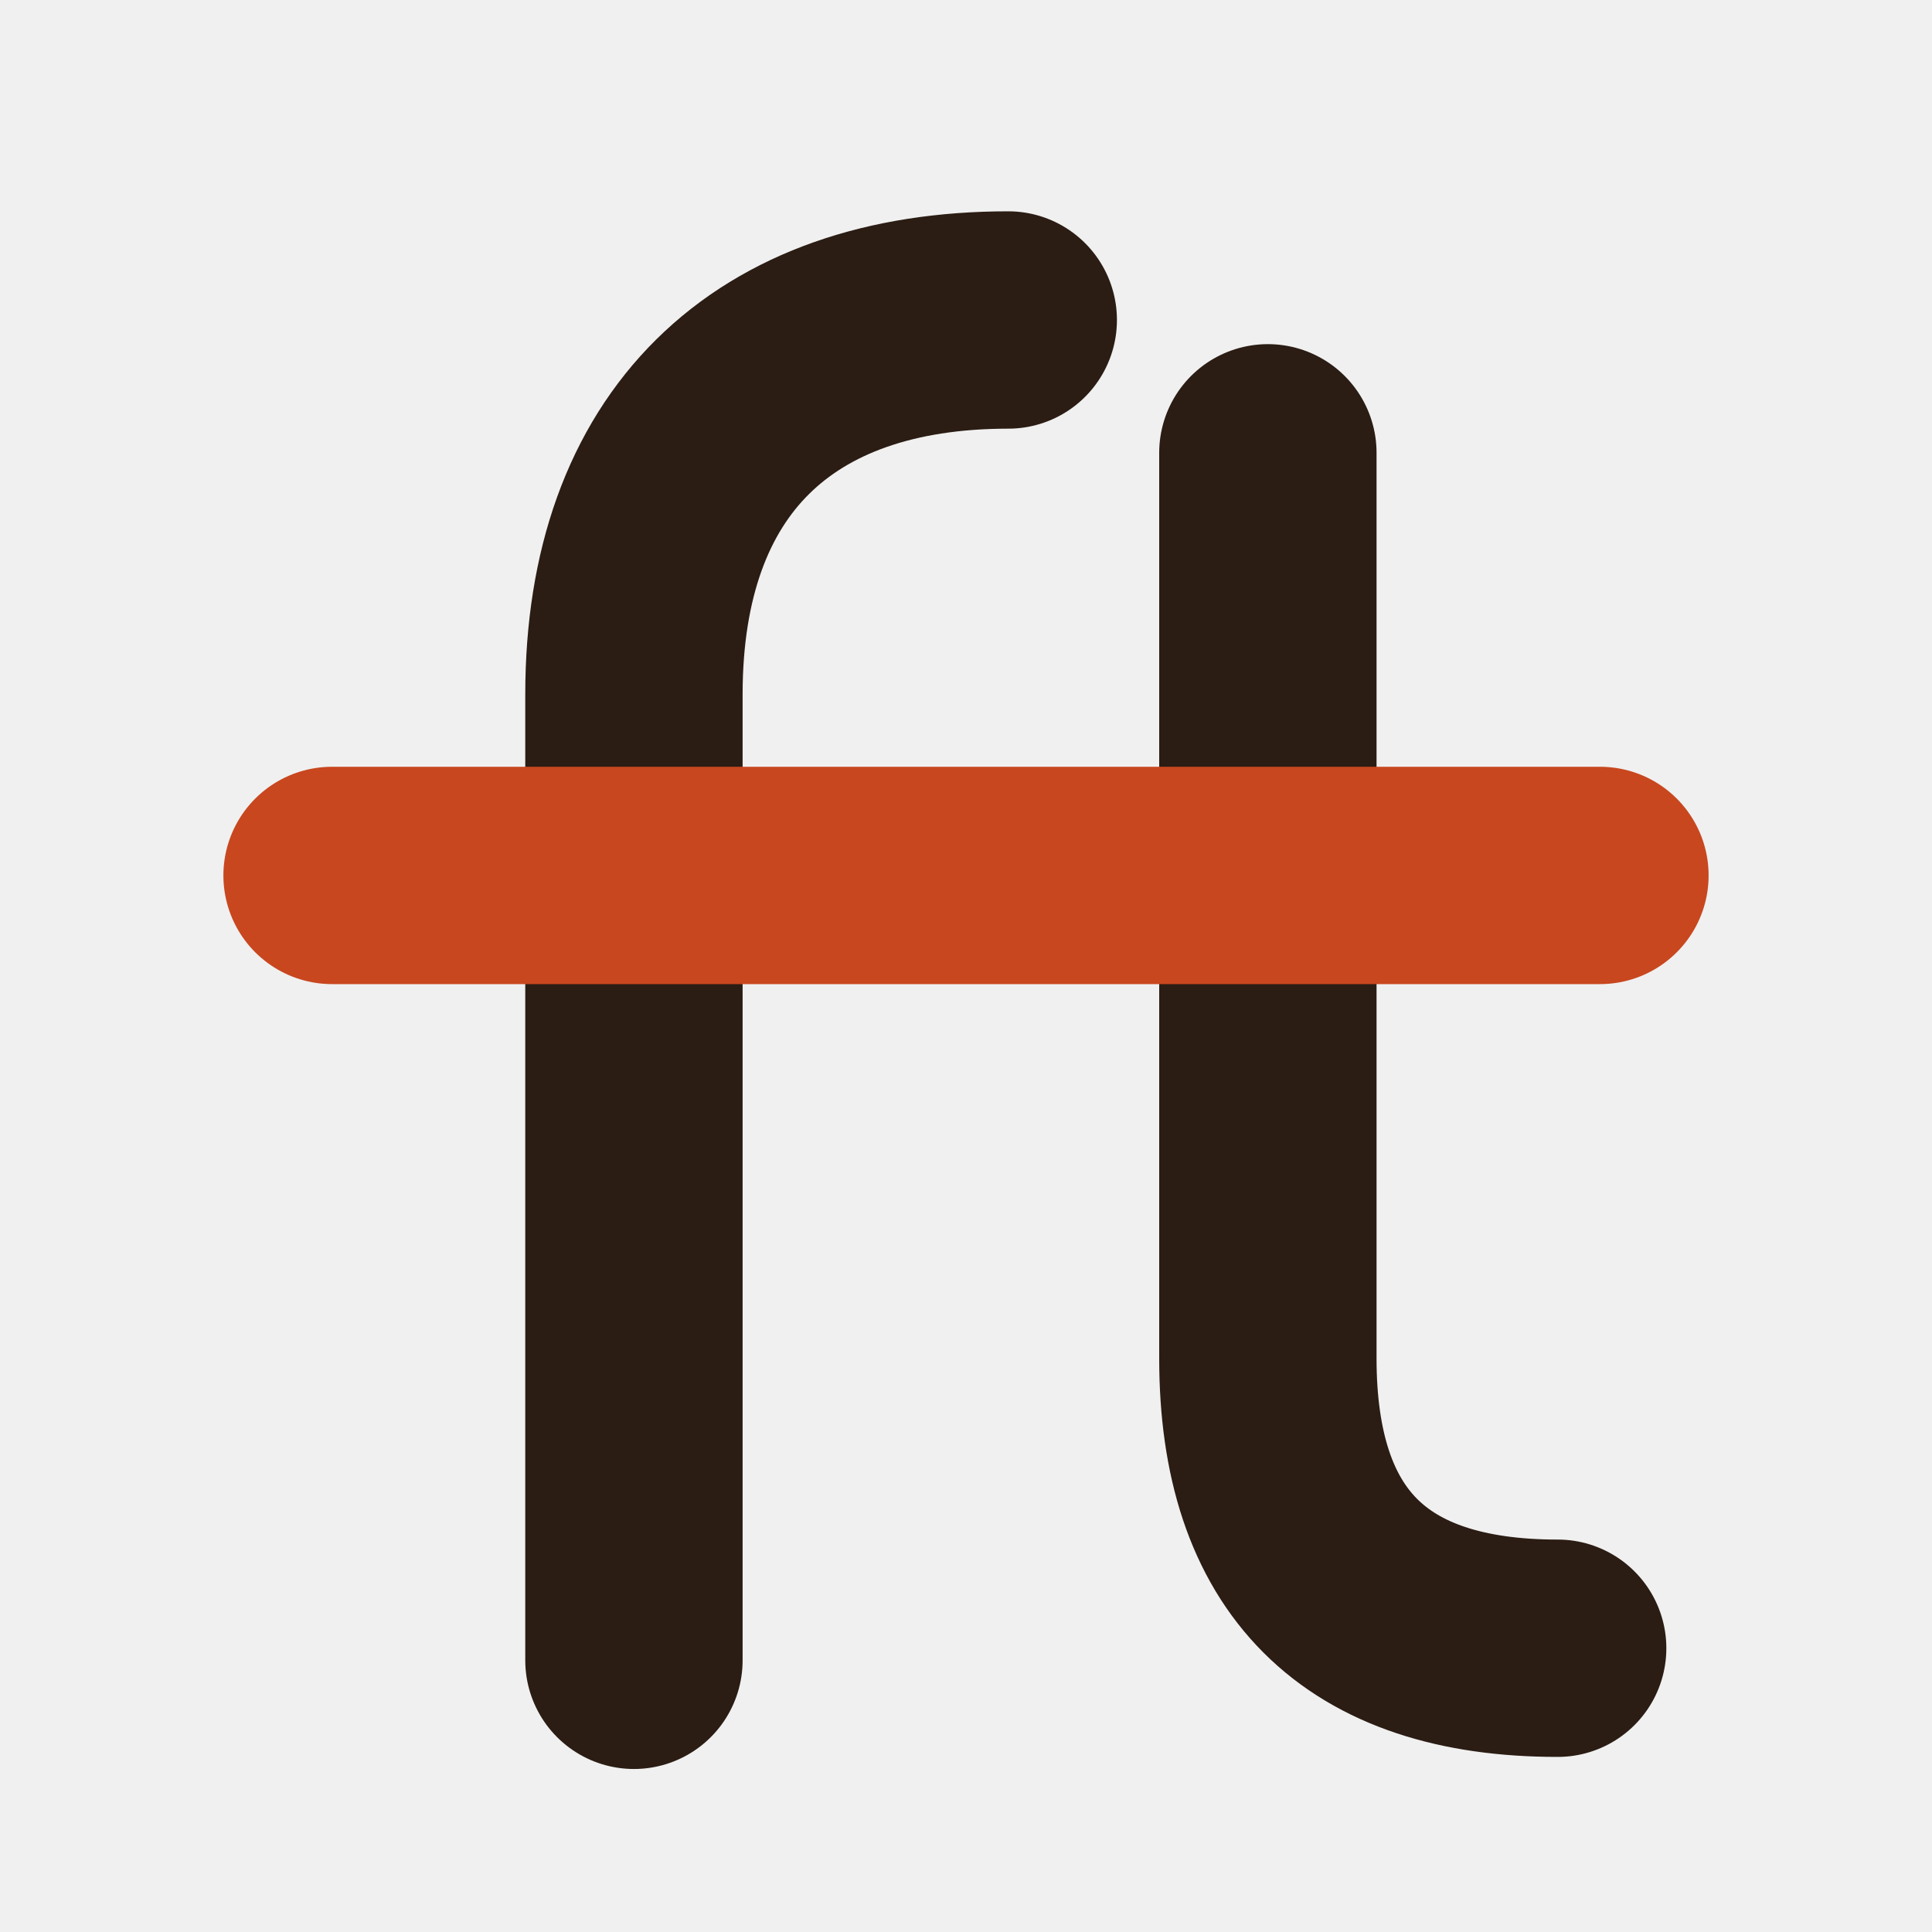
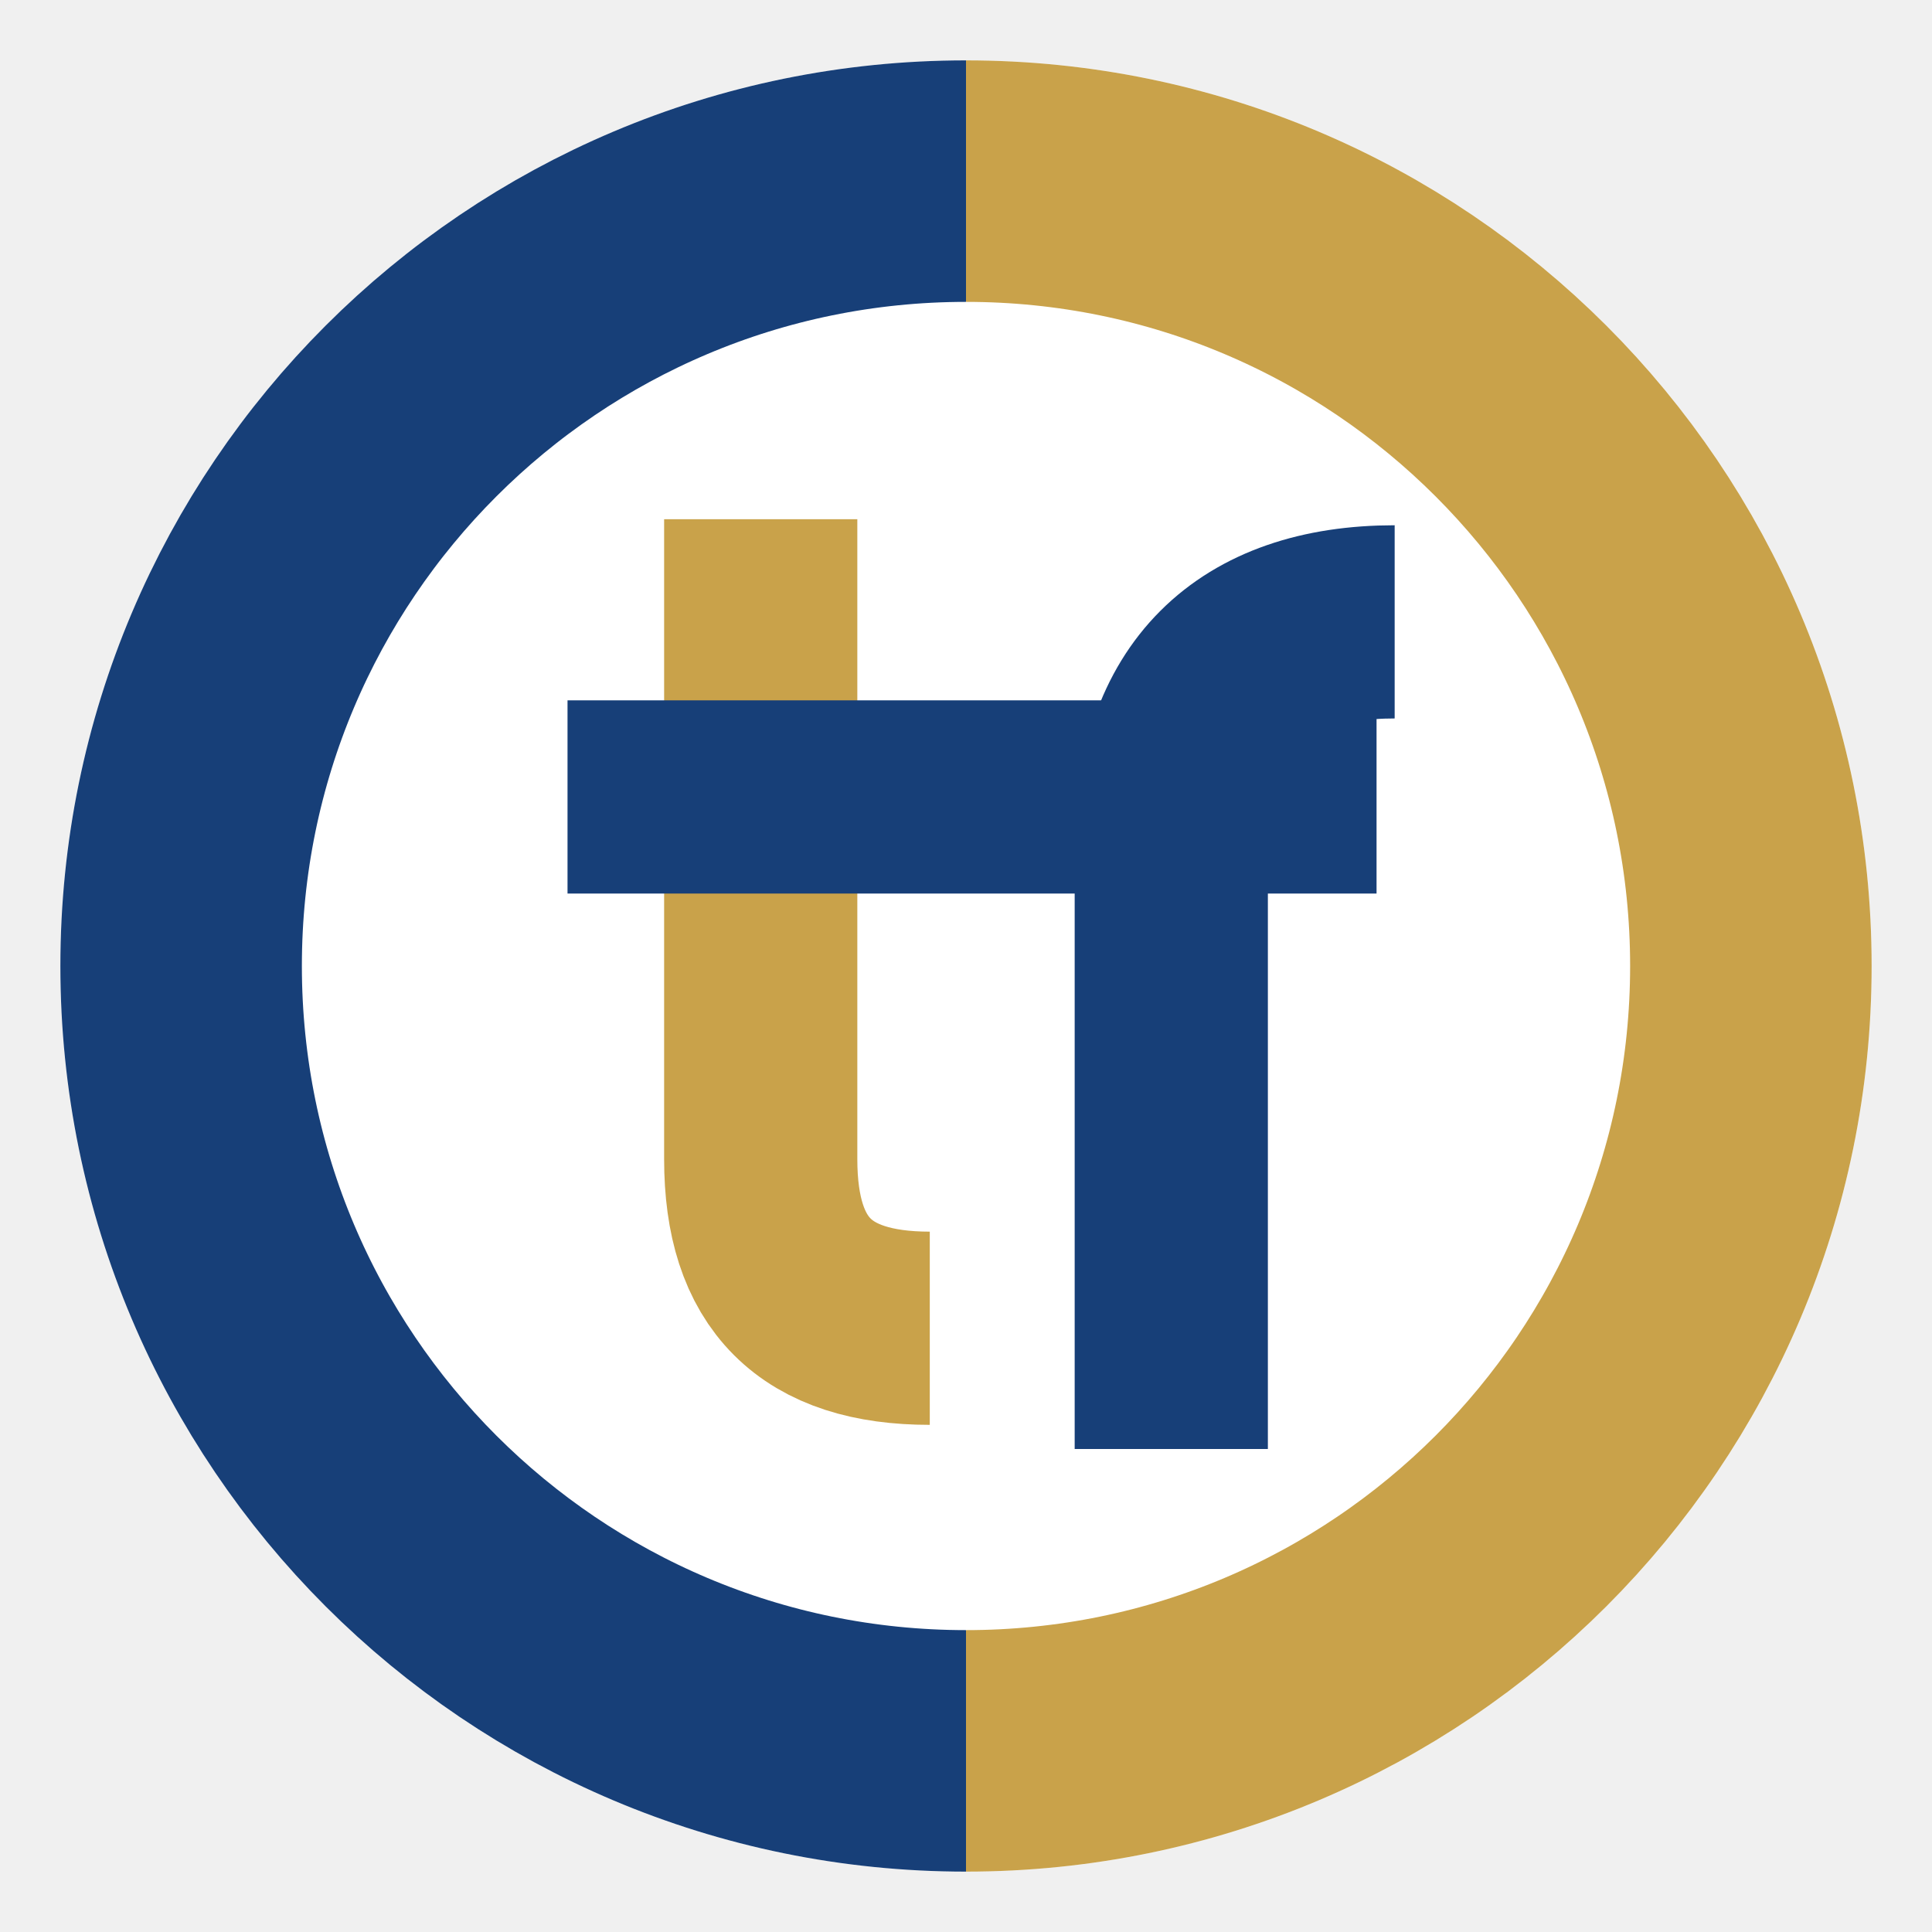
- <svg xmlns="http://www.w3.org/2000/svg" viewBox="0 0 32 32" fill="none" stroke-linecap="round" stroke-linejoin="round">
-   <style>.i{stroke:#2b1d14}@media (prefers-color-scheme:dark){.i{stroke:#f6eadb}}</style>
-   <path class="i" d="M10.5 27.5V11.5c0-4 2.3-6.2 6.2-6.2" stroke-width="3.6" />
-   <path class="i" d="M21 7.5v15c0 3.2 1.6 4.8 4.8 4.8" stroke-width="3.6" />
-   <path d="M5.5 14.5h21" stroke="#c8471f" stroke-width="3.6" />
+ <svg xmlns="http://www.w3.org/2000/svg" viewBox="0 0 32 32">
+   <defs>
+     <clipPath id="l">
+       <rect width="16" height="32" />
+     </clipPath>
+     <clipPath id="r">
+       <rect x="16" width="16" height="32" />
+     </clipPath>
+   </defs>
+   <circle cx="16" cy="16" r="15" fill="#fff" />
+   <circle cx="16" cy="16" r="13" fill="none" stroke="#173F78" stroke-width="4" clip-path="url(#l)" />
+   <circle cx="16" cy="16" r="13" fill="none" stroke="#C9A24A" stroke-width="4" clip-path="url(#r)" />
+   <g fill="none" stroke-width="3.2">
+     <path d="M12.6 8.6v10.6c0 1.9.9 2.8 2.8 2.8" stroke="#C9A24A" />
+     <path d="M19.4 24V14c0-2.4 1.3-3.7 3.7-3.7" stroke="#173F78" />
+     <path d="M9.4 13.2h13.4" stroke="#173F78" />
+   </g>
</svg>
